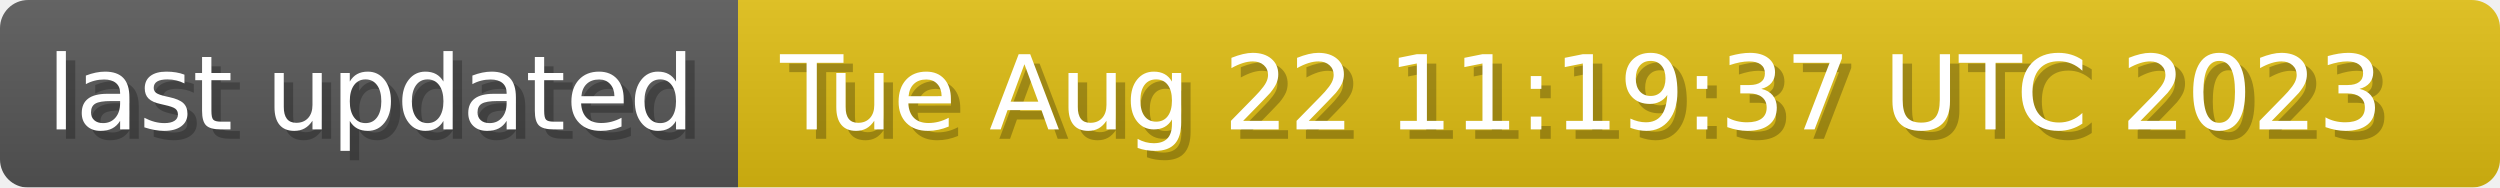
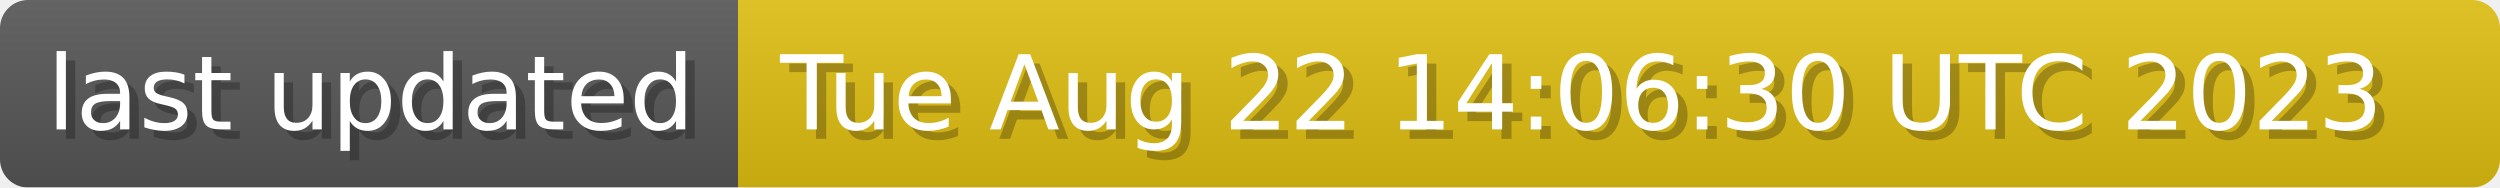
- <svg xmlns="http://www.w3.org/2000/svg" width="266.6" height="20" viewBox="0 0 2666 200" role="img" aria-label="last updated: Tue Aug 22 11:19:37 UTC 2023">
+ <svg xmlns="http://www.w3.org/2000/svg" width="266.6" height="20" viewBox="0 0 2666 200" role="img" aria-label="last updated: Tue Aug 22 14:06:30 UTC 2023">
  <linearGradient id="a" x2="0" y2="100%">
    <stop offset="0" stop-opacity=".1" stop-color="#EEE" />
    <stop offset="1" stop-opacity=".1" />
  </linearGradient>
  <mask id="m">
    <rect width="2666" height="200" rx="30" fill="#FFF" />
  </mask>
  <g mask="url(#m)">
    <rect width="787" height="200" fill="#555" />
    <rect width="1879" height="200" fill="#DB1" x="787" />
    <rect width="2666" height="200" fill="url(#a)" />
  </g>
  <g aria-hidden="true" fill="#fff" text-anchor="start" font-family="Verdana,DejaVu Sans,sans-serif" font-size="110">
    <text x="60" y="148" textLength="687" fill="#000" opacity="0.25">last updated</text>
    <text x="50" y="138" textLength="687">last updated</text>
-     <text x="842" y="148" textLength="1779" fill="#000" opacity="0.25">Tue Aug 22 11:19:37 UTC 2023</text>
-     <text x="832" y="138" textLength="1779">Tue Aug 22 11:19:37 UTC 2023</text>
+     <text x="842" y="148" textLength="1779" fill="#000" opacity="0.25">Tue Aug 22 14:06:30 UTC 2023</text>
+     <text x="832" y="138" textLength="1779">Tue Aug 22 14:06:30 UTC 2023</text>
  </g>
</svg>
